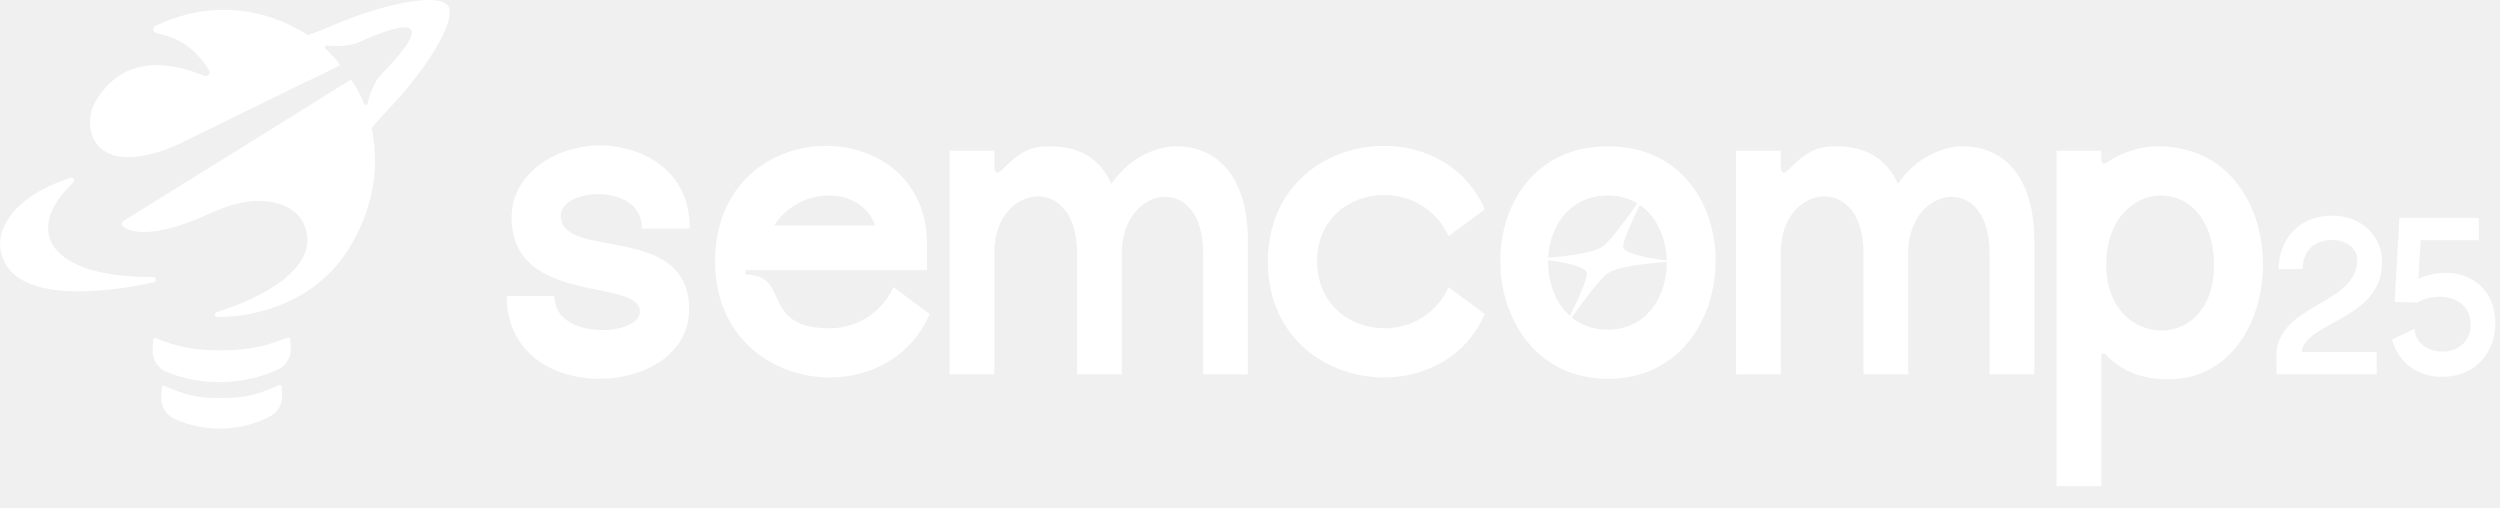
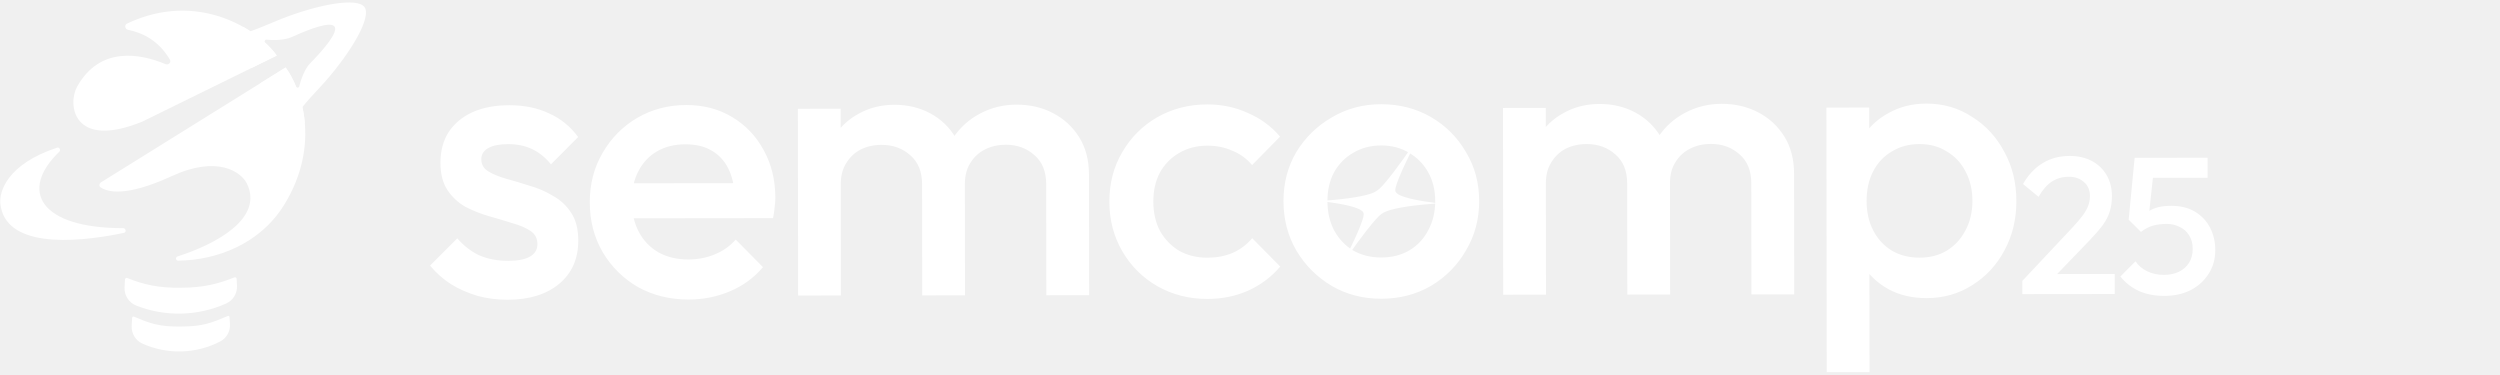
- <svg xmlns="http://www.w3.org/2000/svg" width="1890" height="384" viewBox="0 0 1890 384" fill="none">
-   <path fill-rule="evenodd" clip-rule="evenodd" d="M257.023 49.261C254.314 45.364 250.535 41.099 245.817 36.83C244.995 36.085 245.902 34.249 247.003 34.385C254.359 35.289 264.908 34.826 270.72 32.179C289.217 23.755 307.271 17.434 310.749 22.401C314.227 27.368 302.113 42.172 287.87 56.672C283.389 61.234 279.424 71.126 277.805 78.41C277.566 79.485 275.626 79.699 275.213 78.678C272.131 71.054 268.576 64.822 265.268 60.333L241.529 75.067L265.268 115.706L283.033 111.702C282.596 106.584 281.839 101.698 280.845 97.084C285.433 91.339 290.709 85.68 295.349 80.703C297.81 78.063 300.092 75.615 301.998 73.448C326.637 45.432 345.231 13.746 338.67 4.376C332.109 -4.994 295.974 1.641 261.221 15.212C258.724 16.187 255.842 17.397 252.699 18.717L252.698 18.717C246.658 21.253 239.656 24.192 232.582 26.642C230.384 25.199 228.079 23.792 225.674 22.439L222.612 42.68L233.254 60.9L257.023 49.261Z" fill="white" />
-   <path d="M263.854 187.776C298.476 131.676 279.559 79.728 265.268 60.333L93.456 166.935C91.813 167.954 91.514 170.292 93.11 171.384C99.328 175.638 115.89 181.027 159.262 161.156C202.041 141.557 223.572 157.387 228.99 167.752C245.684 201.139 197.992 225.322 163.976 235.949C161.827 236.62 162.159 239.667 164.411 239.663C199.865 239.611 240.991 224.822 263.854 187.776Z" fill="white" />
-   <path d="M257.023 49.261C240.465 25.446 183.943 -12.128 117.525 19.597C114.953 20.825 115.552 24.46 118.344 25.031C129.926 27.399 146.35 33.209 158.045 53.332C159.46 55.767 156.849 58.396 154.255 57.299C130.171 47.111 92.925 40.089 71.63 77.765C62.444 94.019 67.296 136.704 131.936 110.509L257.023 49.261Z" fill="white" />
-   <path d="M116.261 213.476C118.632 212.969 118.065 209.398 115.641 209.411C36.352 209.819 17.092 174.139 55.383 137.934C56.953 136.449 55.518 133.715 53.462 134.381C6.633 149.566 -1.225 175.307 0.141 186.887C4.731 226.946 66.647 224.075 116.261 213.476Z" fill="white" />
-   <path d="M168.479 264.806C188.117 264.806 202.499 261.293 217.431 255.255C218.398 254.864 219.47 255.535 219.526 256.577L219.873 262.971C220.257 270.037 216.249 276.61 209.791 279.505C183.373 291.346 153.196 291.992 126.266 281.368C119.399 278.658 115.007 271.849 115.404 264.477L115.8 257.11C115.858 256.025 116.977 255.328 117.983 255.74C132.839 261.827 147.59 265.24 168.479 264.806Z" fill="white" />
-   <path d="M210.74 291.352L211.244 291.141C212.011 290.82 212.866 291.353 212.913 292.183L213.287 298.754C213.669 305.47 210.057 311.781 204.072 314.853C181.58 326.398 155.055 327.084 131.998 316.715C125.576 313.827 121.598 307.28 121.993 300.249L122.418 292.691C122.466 291.829 123.357 291.278 124.151 291.616C138.709 297.807 147.402 301.286 168.481 300.849C188.059 300.849 196.4 297.356 210.74 291.352Z" fill="white" />
-   <path d="M483.779 235.674C483.779 209.645 386.761 231.617 386.761 164.347C386.761 129.866 422.255 109.922 453.017 109.922C487.498 109.922 522.316 130.88 521.302 172.798H485.132C485.808 154.543 468.567 146.768 452.341 146.768C437.805 146.768 423.946 152.853 423.946 162.995C423.946 197.475 520.964 167.389 520.964 233.984C520.964 267.788 487.16 286.38 453.017 286.38C418.199 286.38 383.042 266.774 383.042 223.842H419.213C418.875 242.097 437.805 249.534 455.384 249.534C469.92 249.534 483.779 244.125 483.779 235.674ZM563.584 207.616C598.403 207.616 574.063 248.182 627.136 248.182C646.405 248.182 665.673 238.04 675.476 217.082L702.858 237.364C688.998 269.478 658.574 285.366 627.474 285.366C584.205 285.366 540.597 255.28 540.597 197.813C540.597 138.993 583.191 110.26 624.432 110.26C663.307 110.26 700.83 135.613 700.83 184.629V204.236H563.584V207.616ZM585.219 170.432H661.617C656.208 155.22 642.01 147.783 626.798 147.783C611.586 147.783 595.022 155.22 585.219 170.432ZM751.716 190.714V283H717.911V113.978H751.716V125.134C751.716 128.852 752.392 130.542 754.082 130.542C755.096 130.542 756.448 129.528 758.477 127.5C771.998 113.64 780.449 110.598 793.633 110.598C816.62 110.598 831.832 120.401 840.283 138.993C854.819 117.359 876.792 110.598 888.961 110.598C922.766 110.598 943.386 136.627 943.386 181.925V283H909.582V191.052C909.582 161.642 895.384 148.797 880.848 148.797C864.96 148.797 848.058 164.347 848.058 191.39V283H814.254V191.052C814.254 161.642 799.718 148.459 784.844 148.459C768.618 148.459 751.716 163.671 751.716 190.714ZM995.715 197.475C995.715 230.265 1020.73 248.182 1046.76 248.182C1066.03 248.182 1085.63 238.04 1095.1 217.082L1122.48 237.364C1108.62 269.478 1077.86 285.366 1046.42 285.366C1002.81 285.366 958.53 255.28 958.53 197.813C958.53 140.346 1002.81 110.26 1046.42 110.26C1077.86 110.26 1108.62 126.148 1122.48 158.262L1095.1 178.545C1085.63 157.586 1065.69 147.445 1046.42 147.445C1020.73 147.445 995.715 165.023 995.715 197.475ZM1215.62 286.38C1109.14 286.38 1105.08 110.598 1215.62 110.598C1326.16 110.598 1322.11 286.38 1215.62 286.38ZM1215.62 147.783C1154.77 147.783 1155.79 249.196 1215.28 249.196C1275.12 249.196 1274.78 147.783 1215.62 147.783ZM1346.26 190.714V283H1312.46V113.978H1346.26V125.134C1346.26 128.852 1346.94 130.542 1348.63 130.542C1349.64 130.542 1351 129.528 1353.02 127.5C1366.55 113.64 1375 110.598 1388.18 110.598C1411.17 110.598 1426.38 120.401 1434.83 138.993C1449.37 117.359 1471.34 110.598 1483.51 110.598C1517.31 110.598 1537.93 136.627 1537.93 181.925V283H1504.13V191.052C1504.13 161.642 1489.93 148.797 1475.4 148.797C1459.51 148.797 1442.61 164.347 1442.61 191.39V283H1408.8V191.052C1408.8 161.642 1394.27 148.459 1379.39 148.459C1363.17 148.459 1346.26 163.671 1346.26 190.714ZM1593.3 122.429C1603.45 115.668 1617.31 110.598 1631.16 110.598C1737.99 110.598 1733.93 286.718 1639.28 286.718C1619 286.718 1604.46 280.634 1592.63 268.802C1589.92 266.098 1588.57 266.774 1588.57 270.492V367.511H1554.77V113.978H1588.57V120.063C1588.57 123.782 1590.26 124.458 1593.3 122.429ZM1592.29 200.179C1592.29 232.97 1613.25 249.872 1634.21 249.872C1654.15 249.872 1673.76 233.984 1673.76 200.517C1673.76 164.685 1653.81 147.783 1633.87 147.783C1613.25 147.783 1592.29 165.699 1592.29 200.179ZM1721.03 283V265.929C1724.58 229.589 1782.05 229.927 1782.05 196.292C1782.05 186.996 1772.75 181.418 1762.95 181.418C1751.96 181.418 1740.47 187.841 1740.97 203.391H1722.55C1723.4 175.333 1743.34 162.995 1762.95 162.995C1783.91 162.995 1800.81 176.854 1800.81 198.489C1800.81 241.928 1742.49 243.111 1740.13 266.098H1796.75V283H1721.03ZM1825.27 248.689C1826.45 260.013 1835.75 265.76 1846.4 265.76C1860.59 265.76 1867.86 255.787 1867.86 245.815C1867.86 230.941 1856.54 224.349 1844.37 224.349C1838.45 224.349 1832.37 225.871 1827.3 228.744L1810.39 228.237L1813.94 164.516L1818.17 164.685H1873.95V181.587H1830L1828.31 210.828C1834.9 207.785 1842 206.264 1848.76 206.264C1868.54 206.264 1886.45 218.941 1886.45 244.463C1886.45 264.577 1873.44 284.859 1845.72 284.859C1829.49 284.859 1813.44 275.563 1808.37 256.633L1825.27 248.689Z" fill="white" />
-   <path d="M1182.27 248.82C1188.97 238.541 1200.44 222.933 1206.85 215.368C1212.08 209.195 1214.27 207.086 1216.95 205.635C1223.05 202.341 1237.73 199.687 1258.77 198.078C1261.86 197.842 1264.43 197.611 1264.46 197.565C1264.5 197.518 1262.49 197.242 1259.99 196.951C1250.46 195.839 1240.24 193.805 1234.68 191.913C1229.36 190.104 1227.08 188.318 1227.13 186.001C1227.23 181.132 1235.78 161.832 1247.32 140.448C1248.24 138.733 1247.17 140.155 1244.13 144.678C1231.51 163.454 1218.77 180.11 1213.35 184.919C1212.15 185.982 1210.2 187.318 1209.02 187.888C1202.47 191.055 1186.17 193.78 1165.1 195.229L1162.14 195.432L1163.97 195.704C1164.97 195.854 1168.44 196.353 1171.67 196.812C1187.7 199.089 1197.55 202.133 1199.31 205.351C1199.54 205.773 1199.72 206.636 1199.71 207.269C1199.61 211.796 1191.8 229.871 1182.03 248.175C1181.2 249.742 1180.55 251.076 1180.6 251.138C1180.65 251.201 1181.4 250.157 1182.27 248.82Z" fill="white" />
+ <svg xmlns="http://www.w3.org/2000/svg" width="1783" height="267" viewBox="0 0 1783 267" fill="none">
+   <path d="M361.974 213.782C354.575 213.791 347.452 212.874 340.605 211.032C333.759 209.005 327.466 206.238 321.728 202.73C315.989 199.037 310.989 194.603 306.729 189.428L326.129 169.983C330.76 175.342 336.037 179.405 341.959 182.173C348.067 184.756 354.913 186.043 362.497 186.034C369.341 186.026 374.52 185.003 378.032 182.964C381.544 180.925 383.298 177.964 383.294 174.079C383.289 170.009 381.62 166.867 378.288 164.651C374.956 162.435 370.607 160.59 365.241 159.116C360.059 157.457 354.508 155.799 348.586 154.141C342.85 152.483 337.298 150.269 331.93 147.501C326.748 144.547 322.488 140.575 319.153 135.584C315.818 130.593 314.145 124.121 314.136 116.167C314.126 107.658 316.06 100.349 319.938 94.24C324 88.131 329.637 83.407 336.847 80.069C344.243 76.731 353.027 75.056 363.201 75.044C373.93 75.032 383.367 76.963 391.51 80.839C399.839 84.529 406.782 90.163 412.34 97.74L392.94 117.186C389.049 112.381 384.606 108.779 379.608 106.38C374.611 103.981 368.875 102.785 362.401 102.793C356.297 102.8 351.581 103.73 348.253 105.584C344.926 107.437 343.264 110.121 343.268 113.636C343.272 117.336 344.94 120.201 348.272 122.232C351.604 124.263 355.861 126.015 361.042 127.489C366.408 128.963 371.96 130.621 377.696 132.464C383.617 134.122 389.17 136.521 394.353 139.66C399.721 142.613 404.072 146.678 407.408 151.853C410.744 156.844 412.416 163.409 412.425 171.548C412.44 184.497 407.92 194.769 398.865 202.363C389.809 209.958 377.512 213.764 361.974 213.782ZM491.189 213.633C477.871 213.649 465.844 210.703 455.108 204.796C444.557 198.703 436.13 190.389 429.829 179.852C423.712 169.315 420.647 157.48 420.631 144.346C420.616 131.213 423.655 119.463 429.747 109.097C435.84 98.546 444.062 90.212 454.414 84.096C464.951 77.979 476.601 74.914 489.365 74.899C501.758 74.885 512.676 77.739 522.116 83.463C531.742 89.186 539.243 97.039 544.619 107.022C550.18 117.005 552.968 128.378 552.982 141.142C552.985 143.361 552.803 145.674 552.435 148.079C552.253 150.299 551.886 152.797 551.334 155.572L442.01 155.698L441.981 130.726L535.489 130.618L524.125 140.62C523.745 132.481 522.165 125.639 519.384 120.092C516.603 114.546 512.621 110.296 507.438 107.342C502.44 104.388 496.241 102.916 488.842 102.924C481.073 102.933 474.323 104.606 468.592 107.942C462.862 111.278 458.428 116.001 455.29 122.109C452.152 128.032 450.588 135.155 450.598 143.479C450.607 151.804 452.28 159.108 455.617 165.394C458.954 171.679 463.677 176.576 469.785 180.084C475.894 183.406 482.925 185.063 490.879 185.054C497.723 185.046 504.011 183.836 509.743 181.425C515.66 179.013 520.65 175.493 524.714 170.864L544.16 190.542C537.695 198.134 529.839 203.877 520.595 207.772C511.35 211.668 501.548 213.621 491.189 213.633ZM569.206 210.769L569.052 77.582L599.574 77.546L599.728 210.733L569.206 210.769ZM657.72 210.667L657.628 131.309C657.618 122.43 654.835 115.589 649.28 110.786C643.725 105.798 636.878 103.309 628.739 103.318C623.189 103.324 618.196 104.44 613.759 106.665C609.507 108.89 606.089 112.131 603.504 116.388C600.919 120.461 599.63 125.457 599.636 131.376L587.697 124.731C587.686 114.557 589.895 105.767 594.326 98.363C598.757 90.959 604.763 85.217 612.342 81.139C619.922 76.876 628.428 74.739 637.862 74.728C647.296 74.717 655.808 76.742 663.397 80.803C670.986 84.864 677.004 90.591 681.452 97.985C685.9 105.379 688.13 114.256 688.142 124.615L688.242 210.631L657.72 210.667ZM746.233 210.564L746.142 131.207C746.132 122.328 743.349 115.487 737.794 110.684C732.239 105.696 725.392 103.206 717.252 103.216C711.888 103.222 706.987 104.338 702.55 106.562C698.113 108.787 694.602 112.029 692.017 116.286C689.432 120.359 688.143 125.355 688.15 131.274L670.939 124.635C671.852 114.46 674.802 105.67 679.788 98.264C684.774 90.859 691.149 85.118 698.914 81.039C706.863 76.775 715.555 74.638 724.989 74.627C734.608 74.616 743.304 76.641 751.078 80.702C758.852 84.762 765.056 90.49 769.689 97.883C774.322 105.277 776.644 114.154 776.656 124.513L776.755 210.529L746.233 210.564ZM861.201 213.207C848.067 213.222 836.133 210.183 825.397 204.091C814.846 197.999 806.512 189.685 800.395 179.148C794.279 168.611 791.213 156.868 791.198 143.919C791.183 130.785 794.222 119.036 800.314 108.67C806.406 98.119 814.721 89.785 825.258 83.668C835.98 77.552 847.908 74.486 861.041 74.47C871.4 74.459 881.022 76.482 889.905 80.541C898.974 84.416 906.657 90.049 912.955 97.441L893 117.719C889.111 113.099 884.39 109.683 878.838 107.469C873.47 105.071 867.549 103.875 861.075 103.883C853.491 103.891 846.741 105.656 840.826 109.178C835.095 112.514 830.568 117.144 827.246 123.067C824.108 128.99 822.543 135.929 822.553 143.883C822.561 151.652 824.142 158.587 827.294 164.688C830.63 170.604 835.168 175.315 840.906 178.823C846.829 182.146 853.583 183.803 861.167 183.795C867.642 183.787 873.56 182.67 878.922 180.444C884.468 178.033 889.181 174.513 893.061 169.884L913.062 190.117C906.781 197.523 899.111 203.266 890.052 207.346C881.177 211.241 871.56 213.195 861.201 213.207ZM985.103 213.064C972.155 213.079 960.405 210.04 949.854 203.948C939.303 197.671 930.876 189.264 924.575 178.727C918.458 168.19 915.393 156.447 915.378 143.499C915.363 130.55 918.401 118.892 924.494 108.526C930.771 98.16 939.178 89.919 949.715 83.802C960.252 77.501 971.995 74.343 984.944 74.328C998.077 74.312 1009.92 77.351 1020.47 83.443C1031.02 89.535 1039.36 97.85 1045.47 108.387C1051.77 118.739 1054.93 130.389 1054.95 143.338C1054.96 156.286 1051.83 168.036 1045.55 178.588C1039.46 189.139 1031.15 197.565 1020.61 203.866C1010.07 209.983 998.237 213.049 985.103 213.064ZM985.07 183.652C992.654 183.643 999.311 181.971 1005.04 178.634C1010.96 175.113 1015.48 170.298 1018.62 164.19C1021.94 158.082 1023.6 151.143 1023.59 143.374C1023.58 135.605 1021.91 128.762 1018.57 122.847C1015.24 116.931 1010.7 112.312 1004.96 108.989C999.223 105.481 992.562 103.731 984.977 103.74C977.578 103.748 970.921 105.513 965.006 109.035C959.275 112.371 954.748 117.001 951.425 122.924C948.287 128.847 946.723 135.693 946.732 143.462C946.741 151.232 948.321 158.167 951.473 164.267C954.81 170.368 959.347 175.172 965.086 178.68C971.009 182.003 977.67 183.66 985.07 183.652ZM1072.08 210.189L1071.93 77.002L1102.45 76.967L1102.6 210.154L1072.08 210.189ZM1160.6 210.087L1160.5 130.73C1160.49 121.851 1157.71 115.009 1152.16 110.206C1146.6 105.218 1139.75 102.729 1131.61 102.738C1126.06 102.745 1121.07 103.86 1116.63 106.085C1112.38 108.31 1108.96 111.551 1106.38 115.809C1103.79 119.881 1102.51 124.877 1102.51 130.797L1090.57 124.151C1090.56 113.977 1092.77 105.188 1097.2 97.783C1101.63 90.379 1107.64 84.638 1115.22 80.559C1122.8 76.296 1131.3 74.159 1140.74 74.148C1150.17 74.137 1158.68 76.162 1166.27 80.223C1173.86 84.284 1179.88 90.011 1184.33 97.406C1188.78 104.8 1191.01 113.676 1191.02 124.035L1191.12 210.052L1160.6 210.087ZM1249.11 209.985L1249.02 130.628C1249.01 121.749 1246.22 114.907 1240.67 110.104C1235.11 105.116 1228.27 102.627 1220.13 102.636C1214.76 102.642 1209.86 103.758 1205.43 105.983C1200.99 108.208 1197.48 111.449 1194.89 115.707C1192.31 119.779 1191.02 124.775 1191.03 130.695L1173.81 124.055C1174.73 113.88 1177.68 105.09 1182.66 97.685C1187.65 90.28 1194.02 84.538 1201.79 80.46C1209.74 76.196 1218.43 74.058 1227.86 74.048C1237.48 74.037 1246.18 76.061 1253.95 80.122C1261.73 84.183 1267.93 89.91 1272.56 97.304C1277.2 104.698 1279.52 113.574 1279.53 123.933L1279.63 209.95L1249.11 209.985ZM1374.07 212.615C1363.89 212.627 1354.83 210.51 1346.87 206.265C1338.91 201.835 1332.61 195.83 1327.98 188.251C1323.53 180.672 1321.3 172.073 1321.29 162.454L1321.24 124.163C1321.23 114.543 1323.54 105.939 1328.15 98.35C1332.77 90.76 1339.05 84.833 1347 80.57C1354.95 76.121 1363.92 73.891 1373.91 73.879C1385.93 73.865 1396.75 76.998 1406.38 83.276C1416.19 89.369 1423.88 97.684 1429.44 108.222C1435.19 118.574 1438.07 130.317 1438.08 143.451C1438.1 156.4 1435.24 168.149 1429.52 178.7C1423.98 189.065 1416.32 197.306 1406.52 203.421C1396.91 209.537 1386.09 212.602 1374.07 212.615ZM1302.82 265.417L1302.6 76.736L1333.12 76.701L1333.16 112.495L1327.93 144.965L1333.24 177.146L1333.34 265.382L1302.82 265.417ZM1369.04 183.764C1376.44 183.756 1382.91 182.083 1388.46 178.747C1394.19 175.226 1398.62 170.411 1401.76 164.303C1405.08 158.195 1406.74 151.164 1406.73 143.21C1406.72 135.255 1405.05 128.228 1401.71 122.127C1398.56 116.027 1394.11 111.315 1388.37 107.992C1382.82 104.483 1376.34 102.734 1368.94 102.742C1361.55 102.751 1354.98 104.516 1349.25 108.037C1343.52 111.373 1339.09 116.095 1335.95 122.203C1332.81 128.311 1331.25 135.342 1331.26 143.297C1331.26 151.251 1332.84 158.278 1336 164.379C1339.15 170.48 1343.59 175.284 1349.33 178.792C1355.07 182.115 1361.64 183.773 1369.04 183.764ZM1442.33 200.328L1478.08 162.273C1481.04 159.125 1483.44 156.301 1485.29 153.802C1487.13 151.302 1488.47 148.942 1489.3 146.722C1490.13 144.501 1490.54 142.234 1490.54 139.922C1490.54 135.575 1489.1 132.201 1486.23 129.799C1483.45 127.305 1479.89 126.061 1475.54 126.066C1470.92 126.071 1466.85 127.232 1463.34 129.548C1459.83 131.865 1456.69 135.475 1453.92 140.38L1442.81 131.237C1446.59 124.665 1451.26 119.712 1456.8 116.376C1462.35 112.947 1468.77 111.229 1476.08 111.22C1482.09 111.213 1487.37 112.41 1491.9 114.809C1496.44 117.209 1499.95 120.581 1502.46 124.925C1504.96 129.176 1506.21 134.123 1506.22 139.765C1506.22 143.835 1505.72 147.489 1504.71 150.727C1503.78 153.873 1502.17 157.066 1499.86 160.306C1497.55 163.453 1494.37 167.156 1490.3 171.416L1462.86 199.888L1442.33 200.328ZM1442.34 209.762L1442.33 200.328L1456.06 195.456L1508.23 195.396L1508.24 209.686L1442.34 209.762ZM1543.62 211.033C1536.87 211.04 1530.86 209.891 1525.58 207.585C1520.31 205.186 1515.87 201.723 1512.25 197.195L1523.06 186.361C1525.01 189.319 1527.74 191.674 1531.26 193.427C1534.87 195.181 1538.89 196.055 1543.33 196.049C1547.4 196.045 1550.96 195.301 1554.01 193.817C1557.06 192.334 1559.46 190.204 1561.22 187.427C1562.97 184.65 1563.85 181.366 1563.84 177.574C1563.84 173.597 1562.95 170.314 1561.19 167.727C1559.53 165.046 1557.26 163.06 1554.39 161.769C1551.61 160.385 1548.61 159.694 1545.37 159.698C1541.67 159.702 1538.34 160.122 1535.38 160.958C1532.51 161.794 1529.69 163.277 1526.92 165.408L1527.33 155.418C1528.81 153.474 1530.51 151.9 1532.46 150.695C1534.4 149.398 1536.66 148.424 1539.25 147.774C1541.84 147.123 1544.89 146.796 1548.41 146.792C1555.25 146.784 1560.99 148.211 1565.61 151.073C1570.33 153.935 1573.9 157.769 1576.31 162.576C1578.72 167.29 1579.93 172.561 1579.93 178.388C1579.94 184.677 1578.38 190.275 1575.24 195.18C1572.19 200.086 1567.94 203.975 1562.49 206.849C1557.03 209.63 1550.75 211.024 1543.62 211.033ZM1526.92 165.408L1518.17 156.677L1522.42 112.554L1536.99 112.537L1532.05 158.465L1526.92 165.408ZM1525.21 126.841L1522.42 112.554L1574.45 112.494L1574.46 126.784L1525.21 126.841Z" fill="white" />
+   <path d="M958.335 187.128C963.824 178.684 973.219 165.862 978.473 159.647C982.76 154.575 984.555 152.842 986.757 151.648C991.758 148.938 1003.81 146.746 1021.08 145.405C1023.62 145.209 1025.72 145.017 1025.75 144.979C1025.78 144.941 1024.13 144.716 1022.08 144.479C1014.25 143.576 1005.86 141.916 1001.3 140.368C996.93 138.888 995.057 137.425 995.094 135.523C995.172 131.526 1002.18 115.676 1011.62 98.113C1012.38 96.704 1011.5 97.872 1009.01 101.588C998.672 117.011 988.228 130.695 983.781 134.648C982.798 135.521 981.202 136.62 980.235 137.088C974.858 139.695 961.478 141.946 944.188 143.155L941.762 143.325L943.257 143.547C944.08 143.669 946.927 144.075 949.584 144.449C962.742 146.302 970.834 148.792 972.278 151.432C972.467 151.778 972.614 152.486 972.604 153.005C972.531 156.721 966.138 171.565 958.136 186.599C957.451 187.886 956.923 188.981 956.963 189.032C957.003 189.084 957.621 188.227 958.335 187.128Z" fill="white" />
+   <path fill-rule="evenodd" clip-rule="evenodd" d="M197.362 39.645C195.32 36.715 192.488 33.513 188.962 30.304C188.288 29.691 189.035 28.163 189.94 28.266C195.572 28.908 203.477 28.522 207.863 26.519C222.055 20.035 235.91 15.167 238.584 18.977C241.258 22.787 231.972 34.163 221.05 45.307C217.669 48.757 214.676 56.168 213.403 61.734C213.202 62.616 211.591 62.794 211.249 61.957C208.9 56.223 206.208 51.53 203.702 48.138L185.49 59.47L203.751 90.648L217.385 87.558C217.046 83.63 216.46 79.879 215.693 76.338C219.21 71.923 223.255 67.574 226.813 63.749C228.7 61.72 230.45 59.839 231.911 58.173C250.802 36.644 265.049 12.301 260.004 5.114C254.958 -2.074 227.223 3.052 200.555 13.502C198.639 14.252 196.427 15.184 194.016 16.199L194.015 16.2C189.38 18.152 184.007 20.415 178.579 22.302C176.89 21.195 175.119 20.118 173.272 19.081L170.939 34.623L179.125 48.601L197.362 39.645Z" fill="white" />
+   <path d="M202.73 145.977C229.259 102.878 214.691 63.015 203.702 48.137L72.066 130.023C70.718 130.861 70.472 132.778 71.796 133.653C76.696 136.894 89.5 140.758 122.41 125.634C155.234 110.55 171.778 122.684 175.947 130.636C188.694 156.058 152.752 174.578 126.69 182.861C124.929 183.421 125.208 185.913 127.056 185.896C154.132 185.653 185.344 174.221 202.73 145.977Z" fill="white" />
+   <path d="M197.363 39.645C184.665 21.426 141.443 -7.261 90.663 16.795C88.549 17.796 89.043 20.778 91.332 21.26C100.123 23.112 112.329 27.605 121.156 42.477C122.336 44.465 120.199 46.624 118.065 45.735C99.557 38.03 71.255 32.961 55.061 61.691C48.022 74.178 51.785 106.943 101.387 86.776L197.363 39.645Z" fill="white" />
+   <path d="M88.359 166.069C90.306 165.658 89.834 162.721 87.844 162.722C28.16 162.764 13.577 135.78 42.28 108.241C43.56 107.013 42.379 104.77 40.695 105.326C5.172 117.043 -0.78 136.678 0.274 145.529C3.799 175.987 50.467 174.059 88.359 166.069Z" fill="white" />
+   <path d="M129.578 205.199C144.654 205.182 155.692 202.472 167.15 197.823C167.892 197.522 168.715 198.036 168.76 198.836L169.032 203.744C169.333 209.169 166.261 214.219 161.306 216.447C141.035 225.56 117.869 226.083 97.185 217.951C91.91 215.877 88.533 210.653 88.831 204.993L89.129 199.337C89.172 198.504 90.031 197.968 90.803 198.283C102.214 202.944 113.541 205.55 129.578 205.199Z" fill="white" />
+   <path d="M162.044 225.541L162.43 225.378C163.018 225.131 163.675 225.54 163.712 226.177L164.005 231.221C164.305 236.377 161.537 241.225 156.945 243.589C139.688 252.471 119.325 253.021 101.615 245.081C96.683 242.87 93.623 237.848 93.92 232.45L94.239 226.647C94.276 225.985 94.959 225.561 95.569 225.82C106.75 230.56 113.427 233.223 129.609 232.869C144.639 232.851 151.039 230.163 162.044 225.541Z" fill="white" />
</svg>
